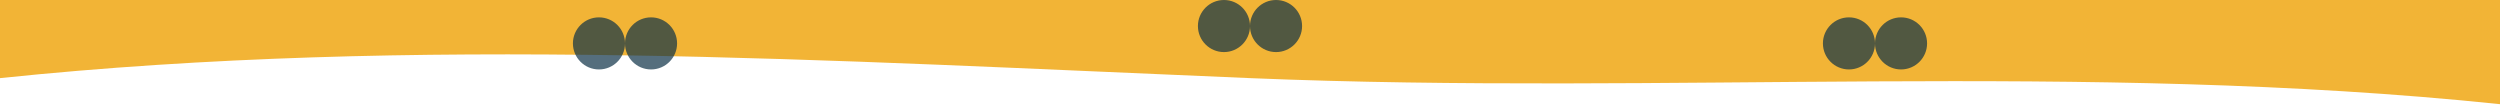
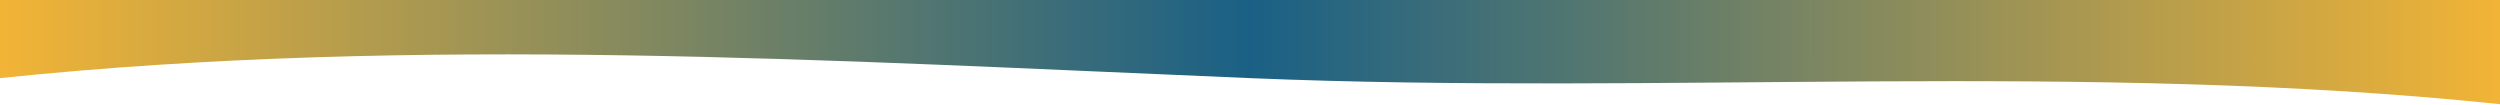
<svg xmlns="http://www.w3.org/2000/svg" width="1440" height="60" viewBox="0 0 1440 60" fill="none">
-   <path d="M0 0H1440V60C1200 35 960 55 720 45C480 35 240 20 0 45V0Z" fill="#f2b436" />
-   <path d="M720 15C720 6.716 726.716 0 735 0C743.284 0 750 6.716 750 15C750 23.284 743.284 30 735 30C726.716 30 720 23.284 720 15Z" fill="#0e3147" fill-opacity="0.7" />
-   <path d="M690 15C690 6.716 696.716 0 705 0C713.284 0 720 6.716 720 15C720 23.284 713.284 30 705 30C696.716 30 690 23.284 690 15Z" fill="#0e3147" fill-opacity="0.7" />
-   <path d="M360 25C360 16.716 366.716 10 375 10C383.284 10 390 16.716 390 25C390 33.284 383.284 40 375 40C366.716 40 360 33.284 360 25Z" fill="#0e3147" fill-opacity="0.7" />
-   <path d="M330 25C330 16.716 336.716 10 345 10C353.284 10 360 16.716 360 25C360 33.284 353.284 40 345 40C336.716 40 330 33.284 330 25Z" fill="#0e3147" fill-opacity="0.7" />
-   <path d="M1080 25C1080 16.716 1086.72 10 1095 10C1103.28 10 1110 16.716 1110 25C1110 33.284 1103.28 40 1095 40C1086.72 40 1080 33.284 1080 25Z" fill="#0e3147" fill-opacity="0.7" />
-   <path d="M1050 25C1050 16.716 1056.72 10 1065 10C1073.28 10 1080 16.716 1080 25C1080 33.284 1073.28 40 1065 40C1056.72 40 1050 33.284 1050 25Z" fill="#0e3147" fill-opacity="0.7" />
+   <path d="M0 0H1440V60C1200 35 960 55 720 45C480 35 240 20 0 45V0Z" fill="url(#gradient)" />
+   <defs>
+     <linearGradient id="gradient" x1="0" y1="0" x2="1440" y2="0" gradientUnits="userSpaceOnUse">
+       <stop offset="0" stop-color="#f2b436" />
+       <stop offset="0.5" stop-color="#1a6085" />
+       <stop offset="1" stop-color="#f2b436" />
+     </linearGradient>
+   </defs>
</svg>
